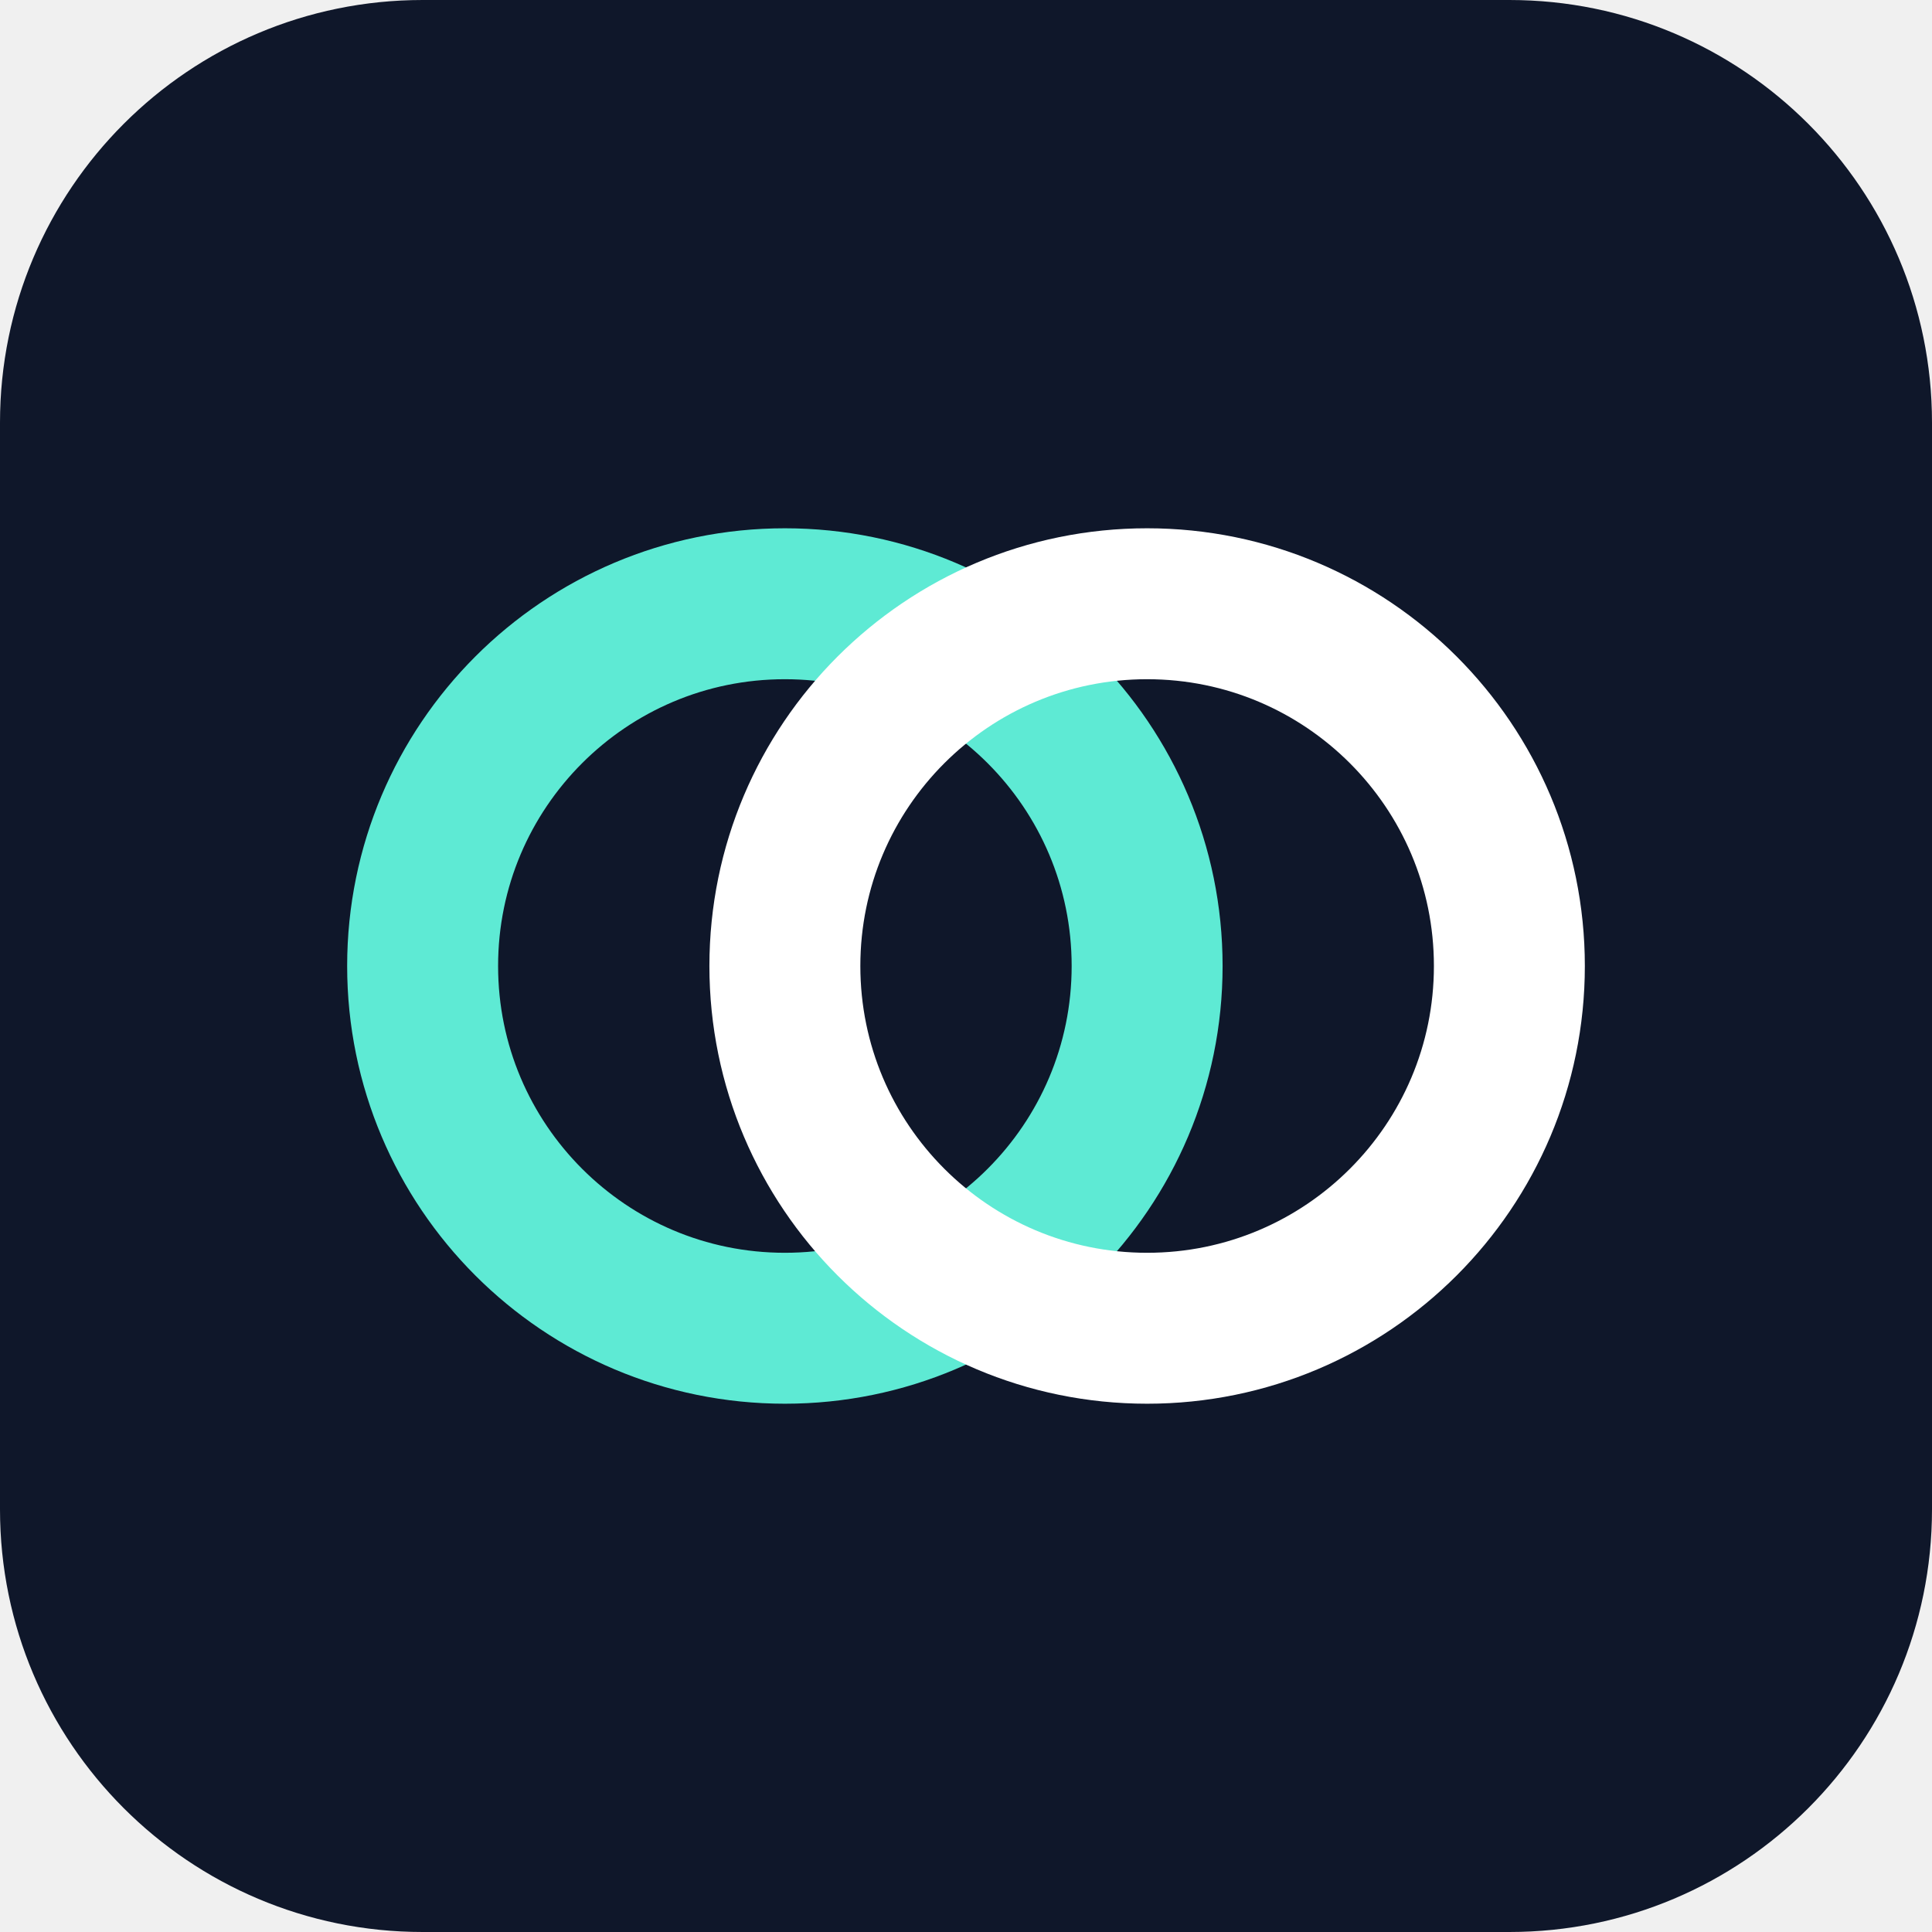
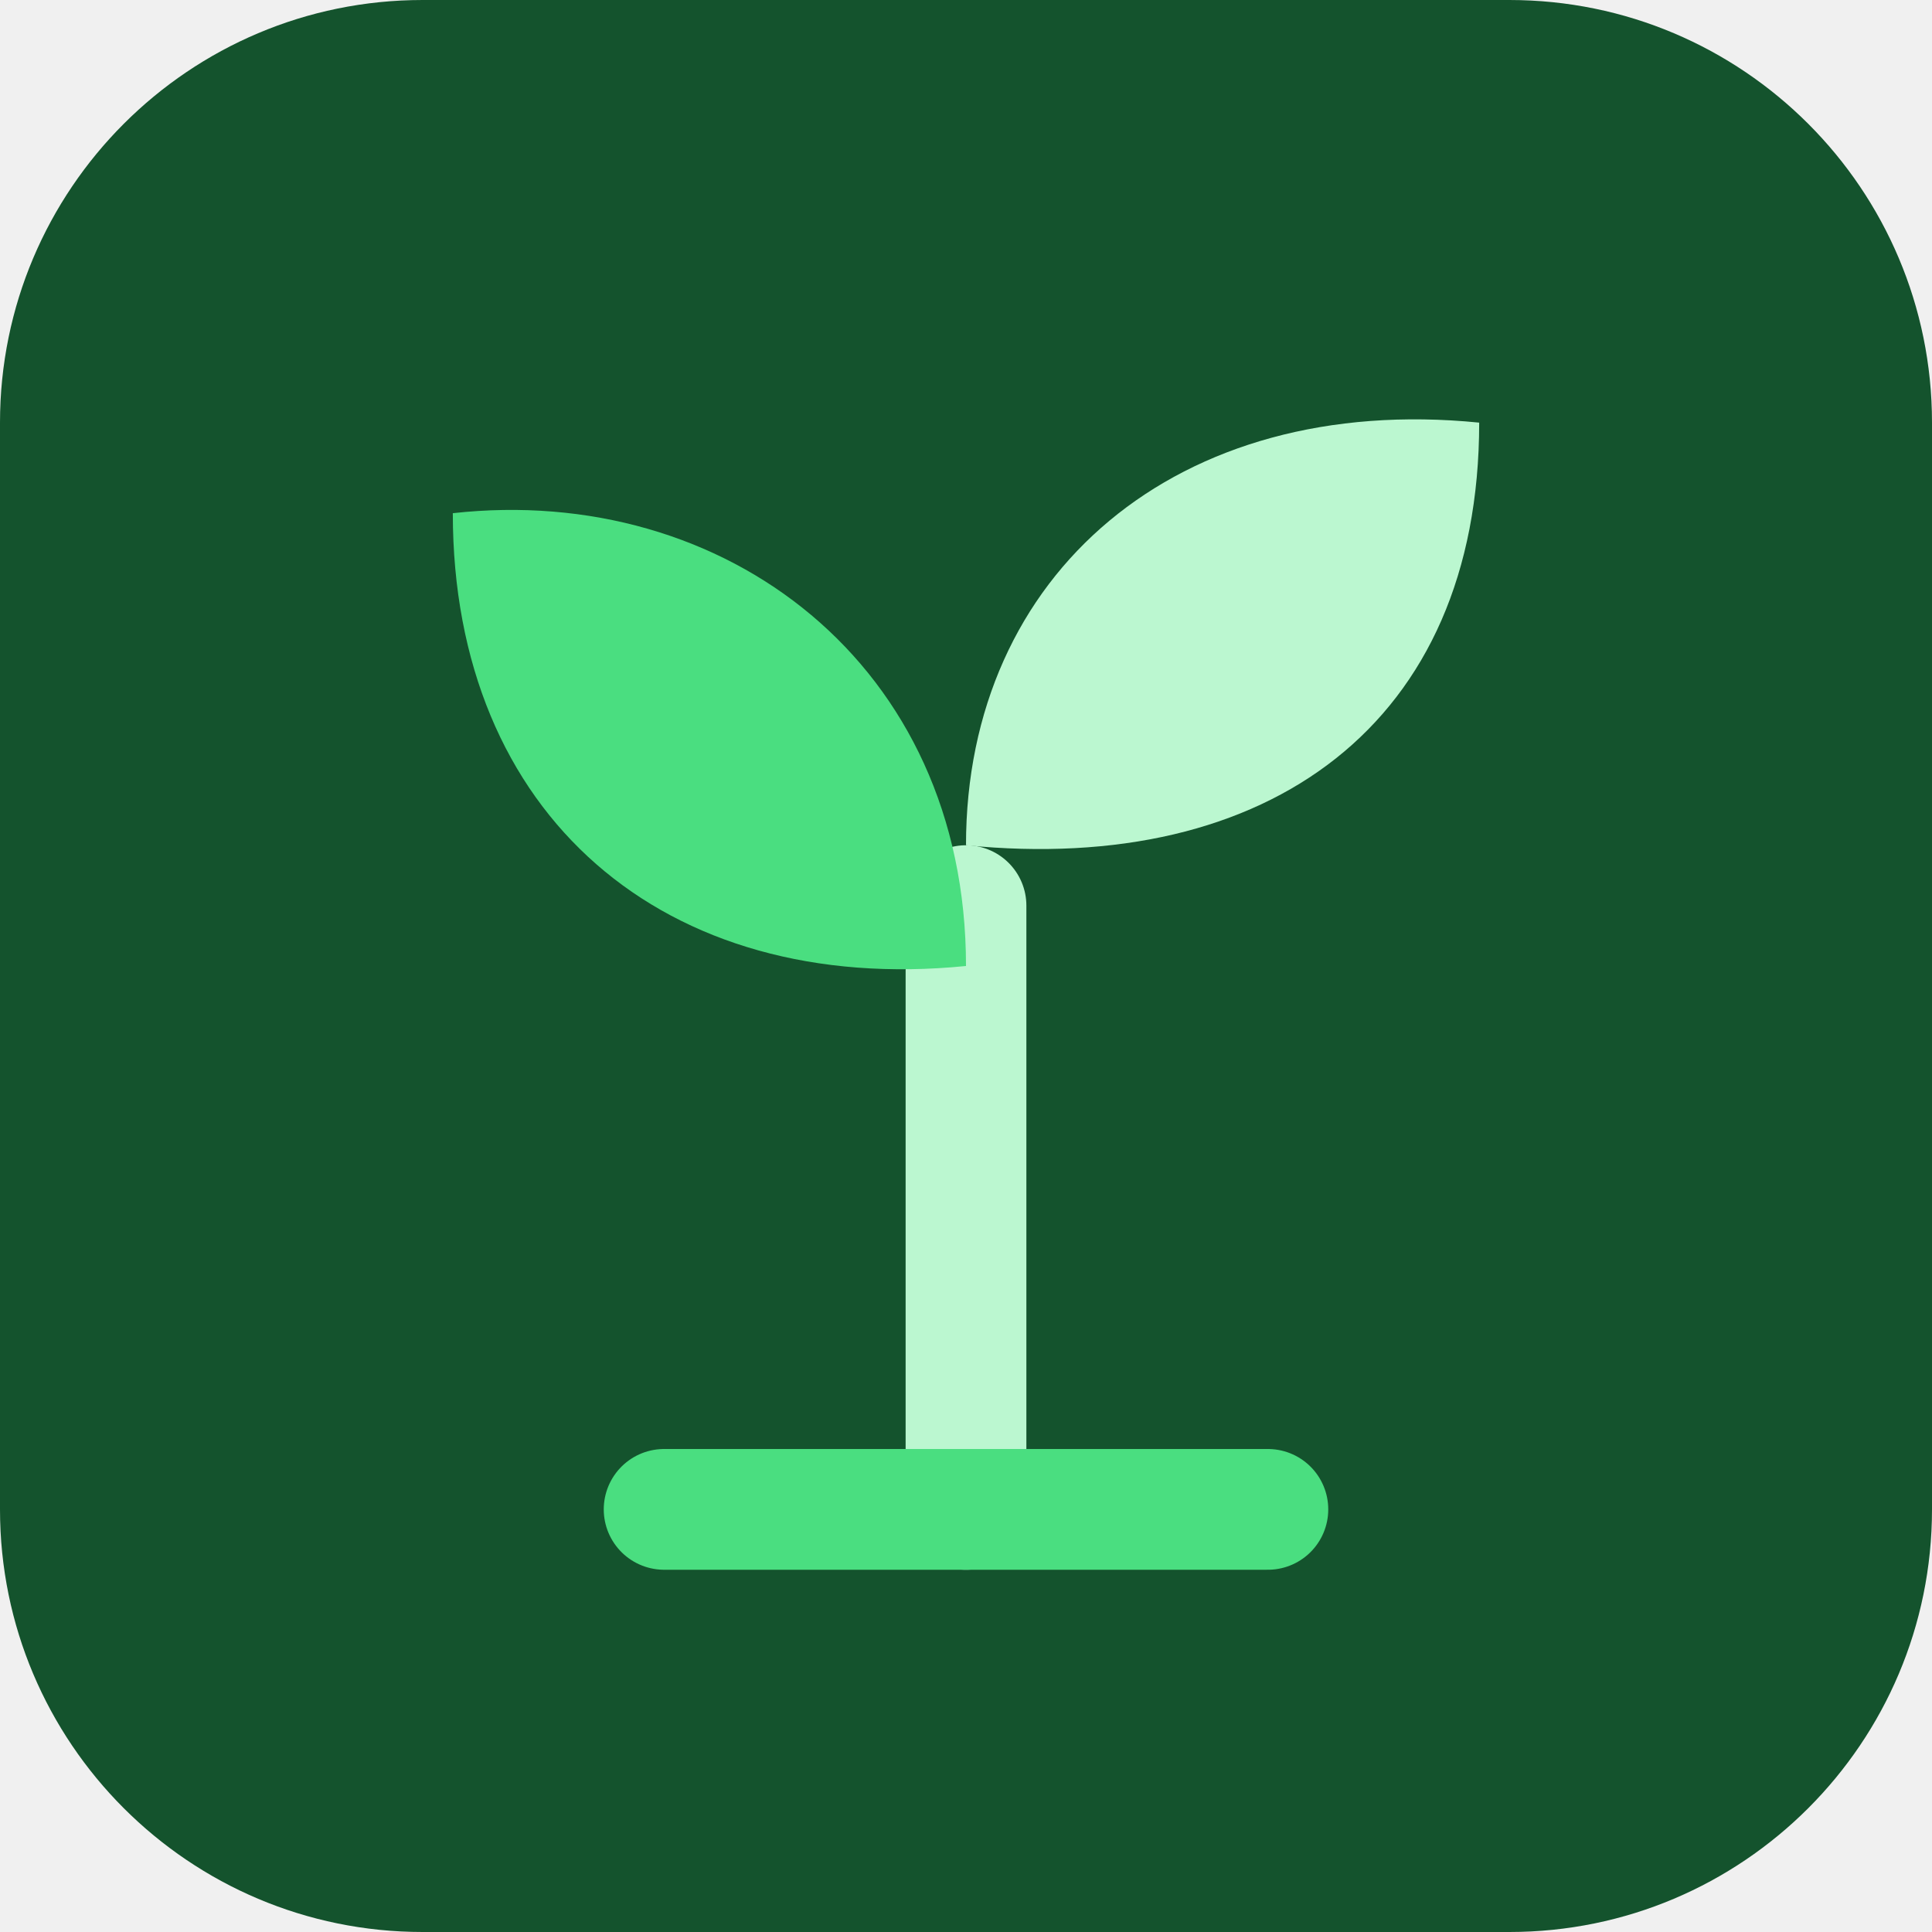
<svg xmlns="http://www.w3.org/2000/svg" viewBox="0 0 64 64">
-   <rect width="64" height="64" rx="14" fill="#0f172a" />
-   <circle cx="26" cy="32" r="12" fill="none" stroke="#5eead4" stroke-width="5" />
-   <circle cx="38" cy="32" r="12" fill="none" stroke="#ffffff" stroke-width="5" />
+   <rect width="64" height="64" rx="14" fill="#14532d" />
+   <path d="M32 50 V30" stroke="#bbf7d0" stroke-width="4" stroke-linecap="round" />
+   <path d="M32 32 C32 22 24 16 15 17 C15 27 22 33 32 32Z" fill="#4ade80" />
+   <path d="M32 28 C32 19 39 13 49 14 C49 24 42 29 32 28Z" fill="#bbf7d0" />
+   <path d="M22 50 H42" stroke="#4ade80" stroke-width="4" stroke-linecap="round" />
</svg>
